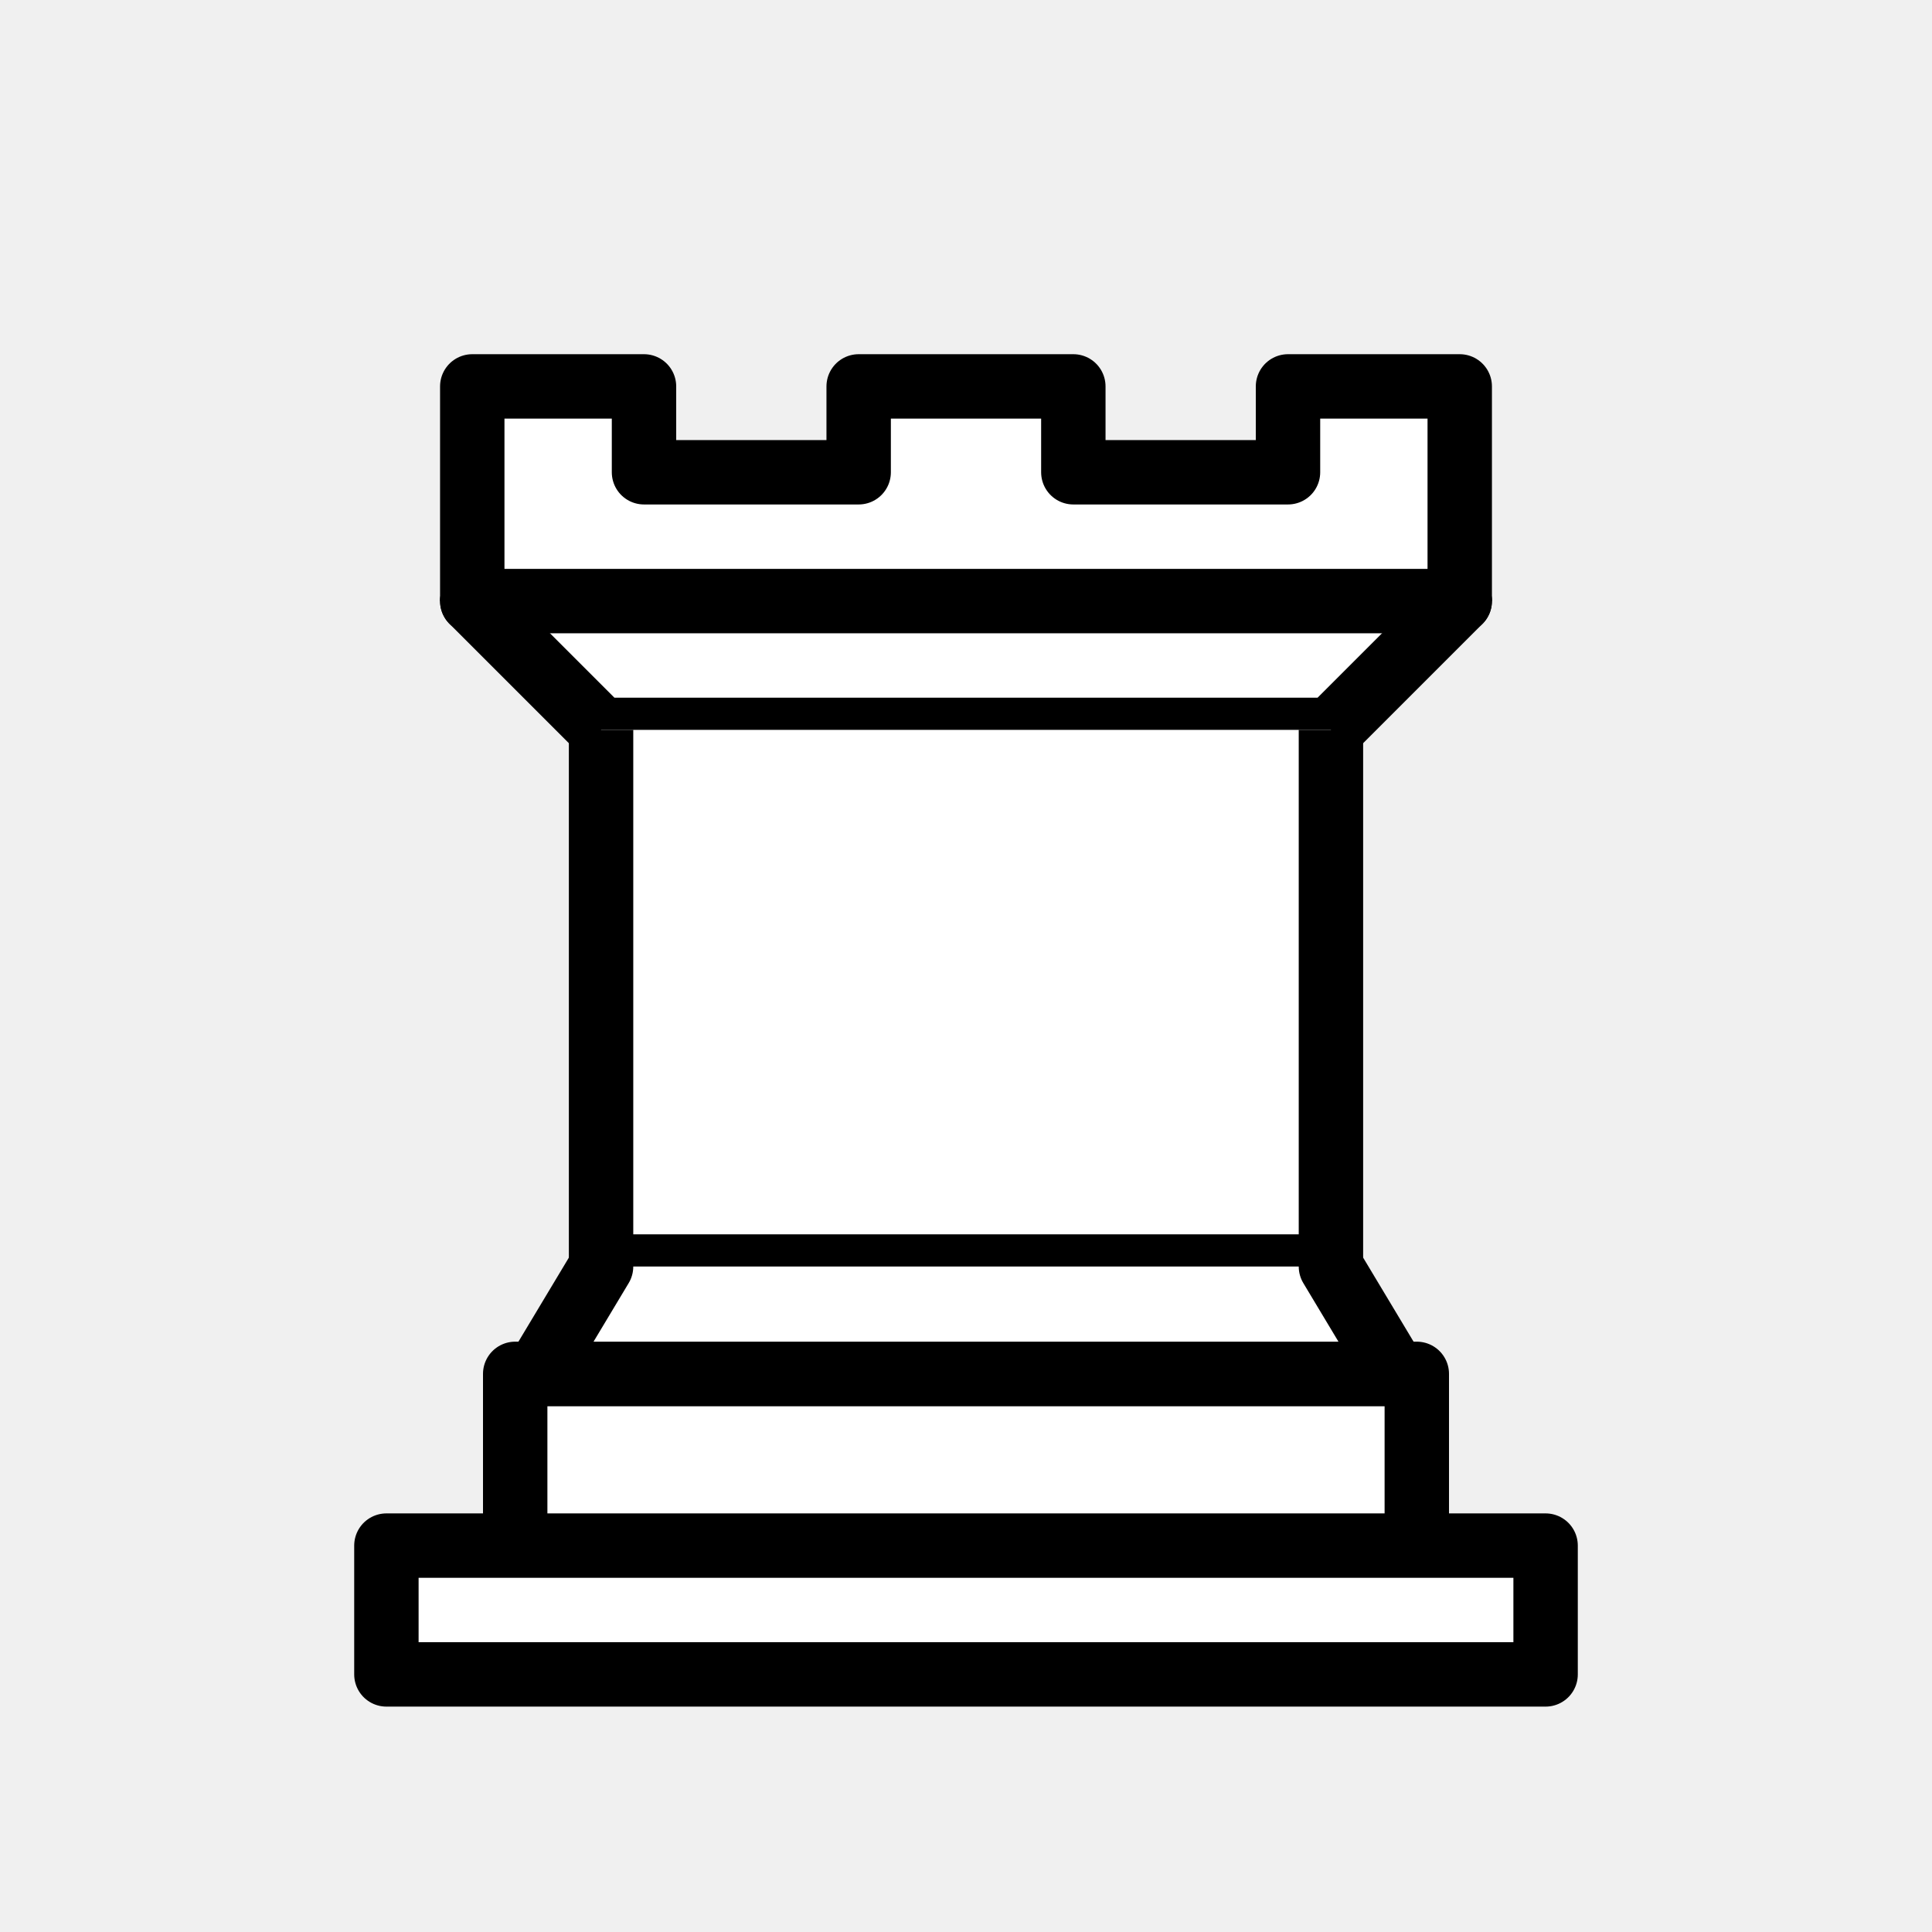
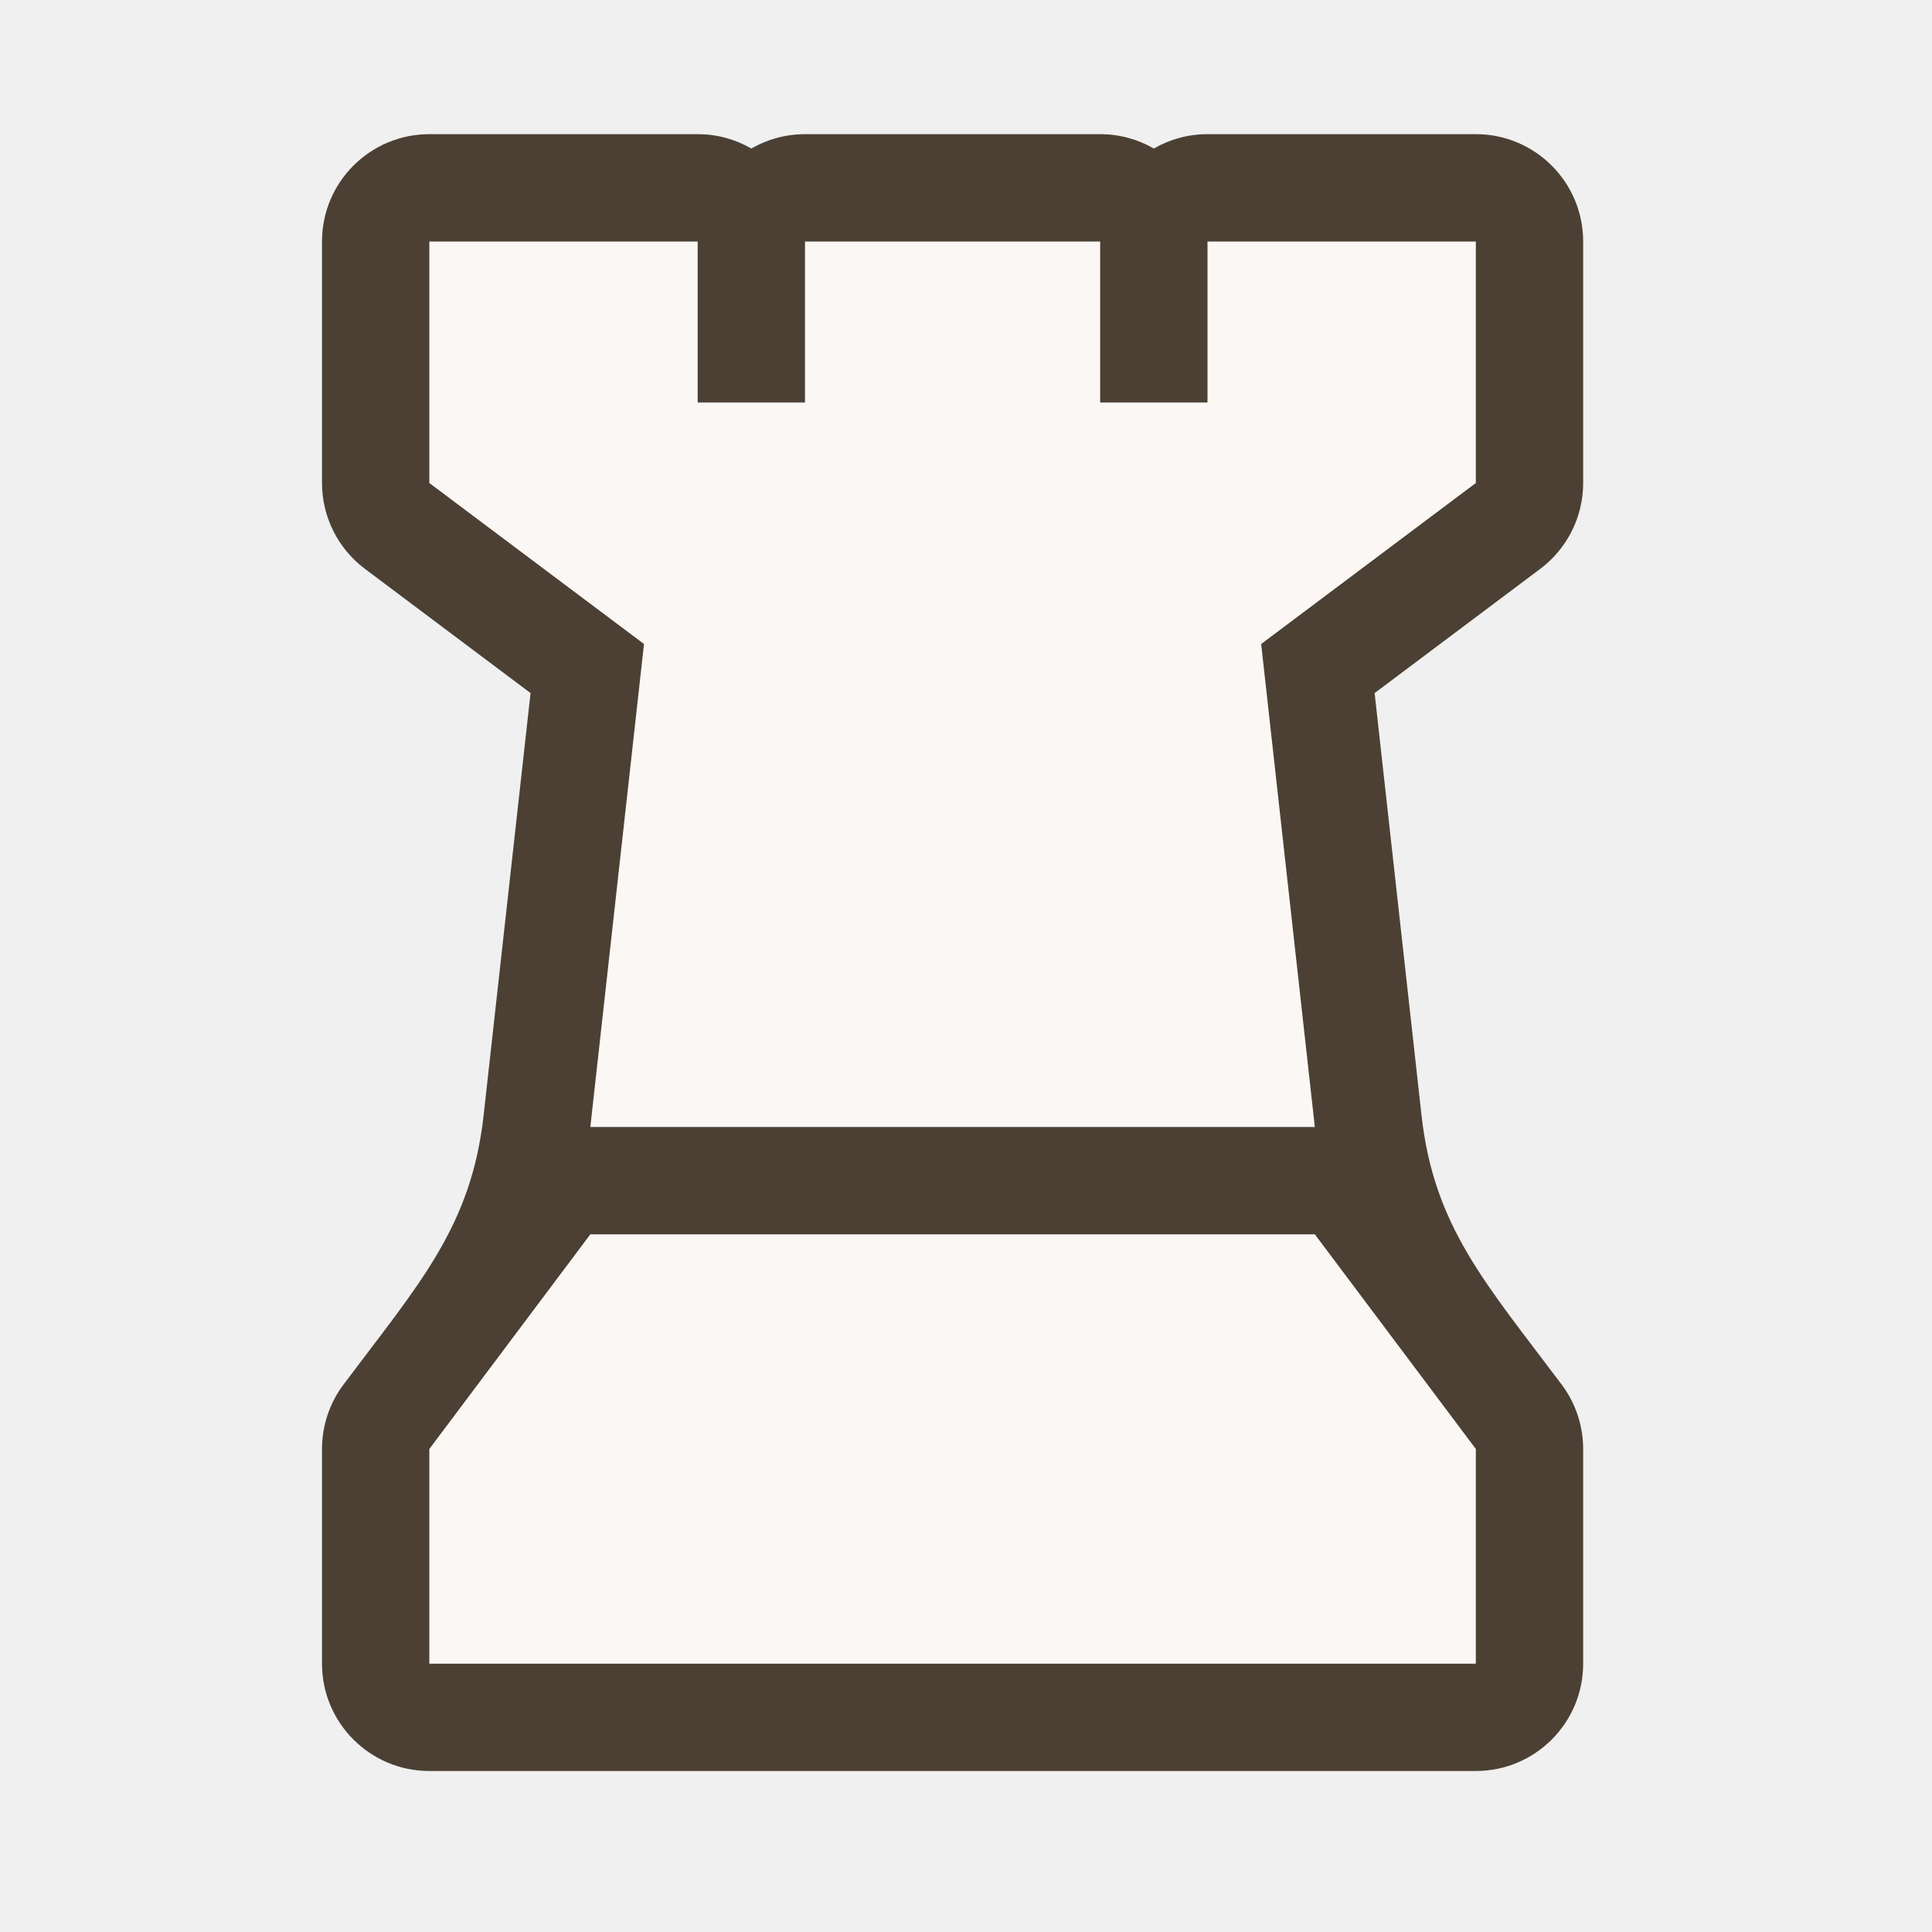
- <svg xmlns="http://www.w3.org/2000/svg" width="45" height="45">
-   <g fill="#fff" fill-rule="evenodd" stroke="#000" stroke-width="1.5" stroke-linecap="round" stroke-linejoin="round">
-     <path d="M9 39h27v-3H9v3zm3-3v-4h21v4H12zm-1-22V9h4v2h5V9h5v2h5V9h4v5" stroke-linecap="butt" />
-     <path d="M34 14l-3 3H14l-3-3" />
-     <path d="M31 17v12.5H14V17" stroke-linecap="butt" stroke-linejoin="miter" />
-     <path d="M31 29.5l1.5 2.5h-20l1.5-2.5" />
-     <path d="M11 14h23" fill="none" stroke-linejoin="miter" />
-   </g>
+ <svg xmlns="http://www.w3.org/2000/svg" width="72" height="72" viewBox="0 0 72 72" fill="none">
+   <path d="M26 5C26.729 5 27.412 5.195 28 5.535C28.588 5.195 29.271 5 30 5H41C41.729 5 42.412 5.195 43 5.535C43.588 5.195 44.271 5 45 5H55C57.209 5 59 6.791 59 9V18C59 19.259 58.407 20.445 57.4 21.2L51.228 25.829L52.975 41.558C53.438 45.723 55.377 47.835 58.2 51.6C58.719 52.292 59 53.135 59 54V62C59 64.209 57.209 66 55 66H16C13.791 66 12 64.209 12 62V54C12 53.135 12.281 52.292 12.8 51.6C15.623 47.835 17.562 45.723 18.024 41.558L19.772 25.829L13.6 21.2C12.593 20.445 12 19.259 12 18V9C12 6.791 13.791 5 16 5H26Z" fill="#4C4034" />
+   <path d="M16 9H26V15H30V9H41V15H45V9H55V18L47 24L49 42H22L24 24L16 18V9Z" fill="#FAF7F5" />
+   <path d="M22 46H49L55 54V62H16V54L22 46Z" fill="#FAF7F5" />
</svg>
